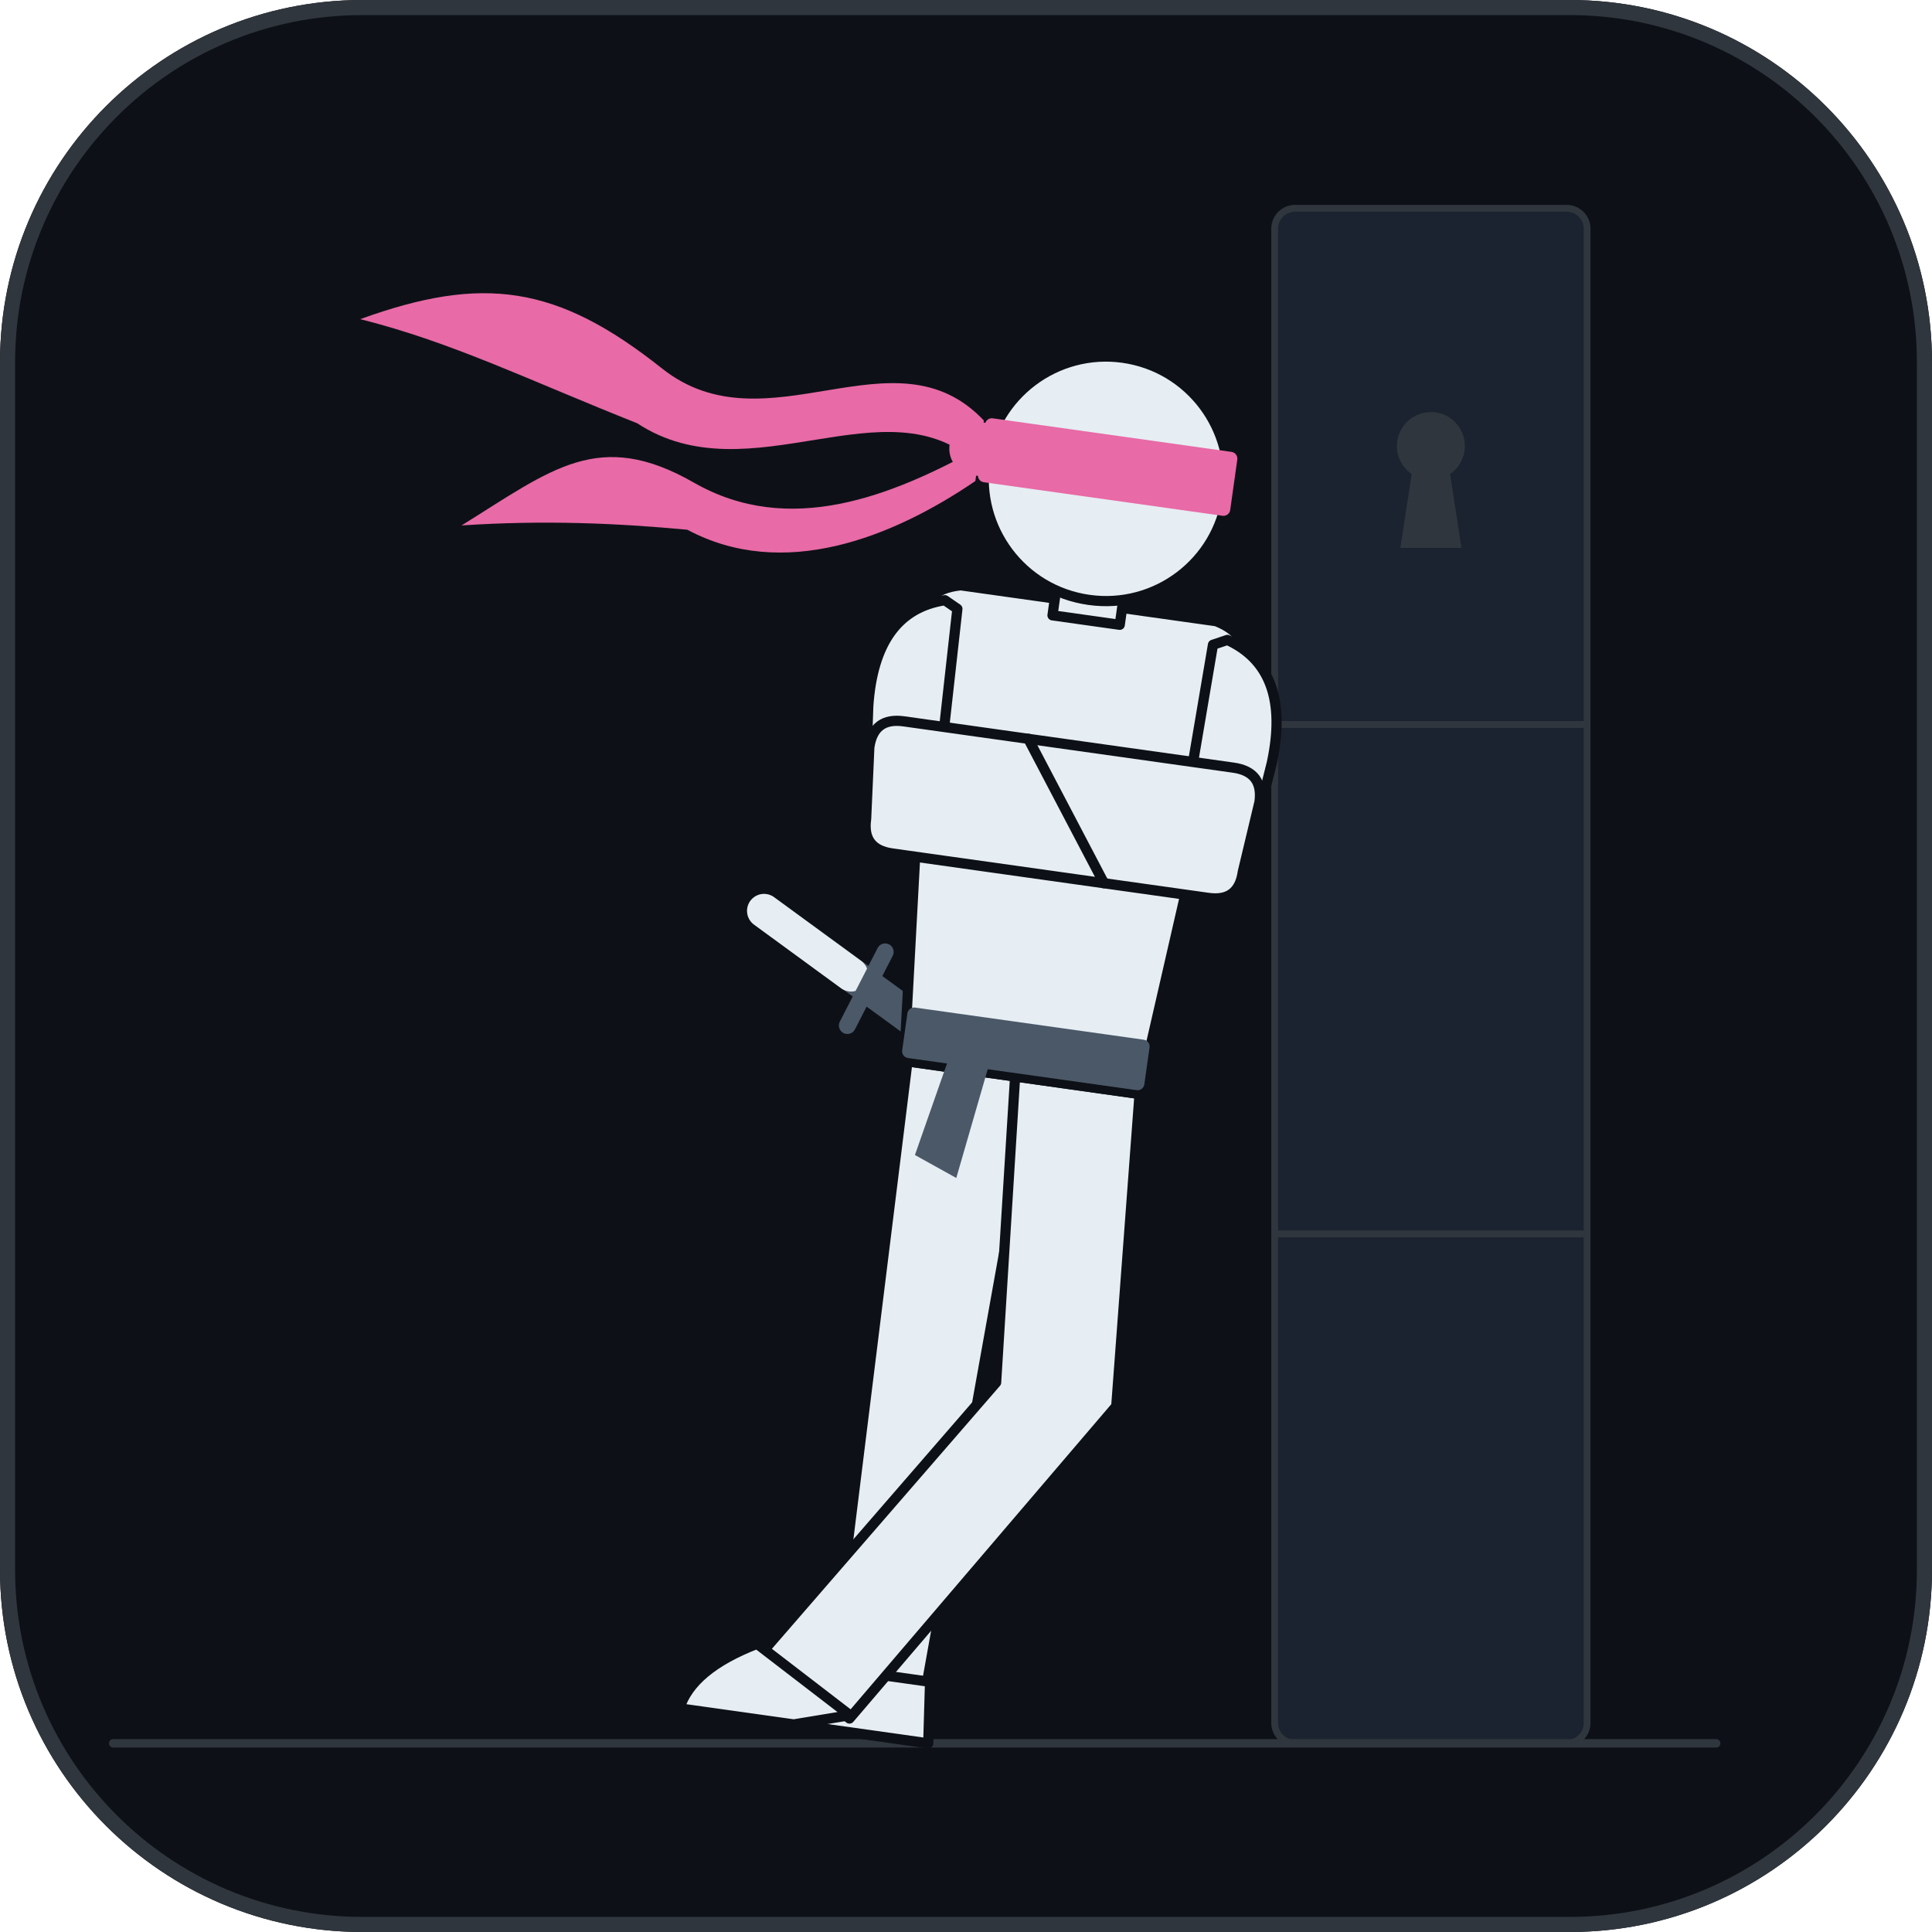
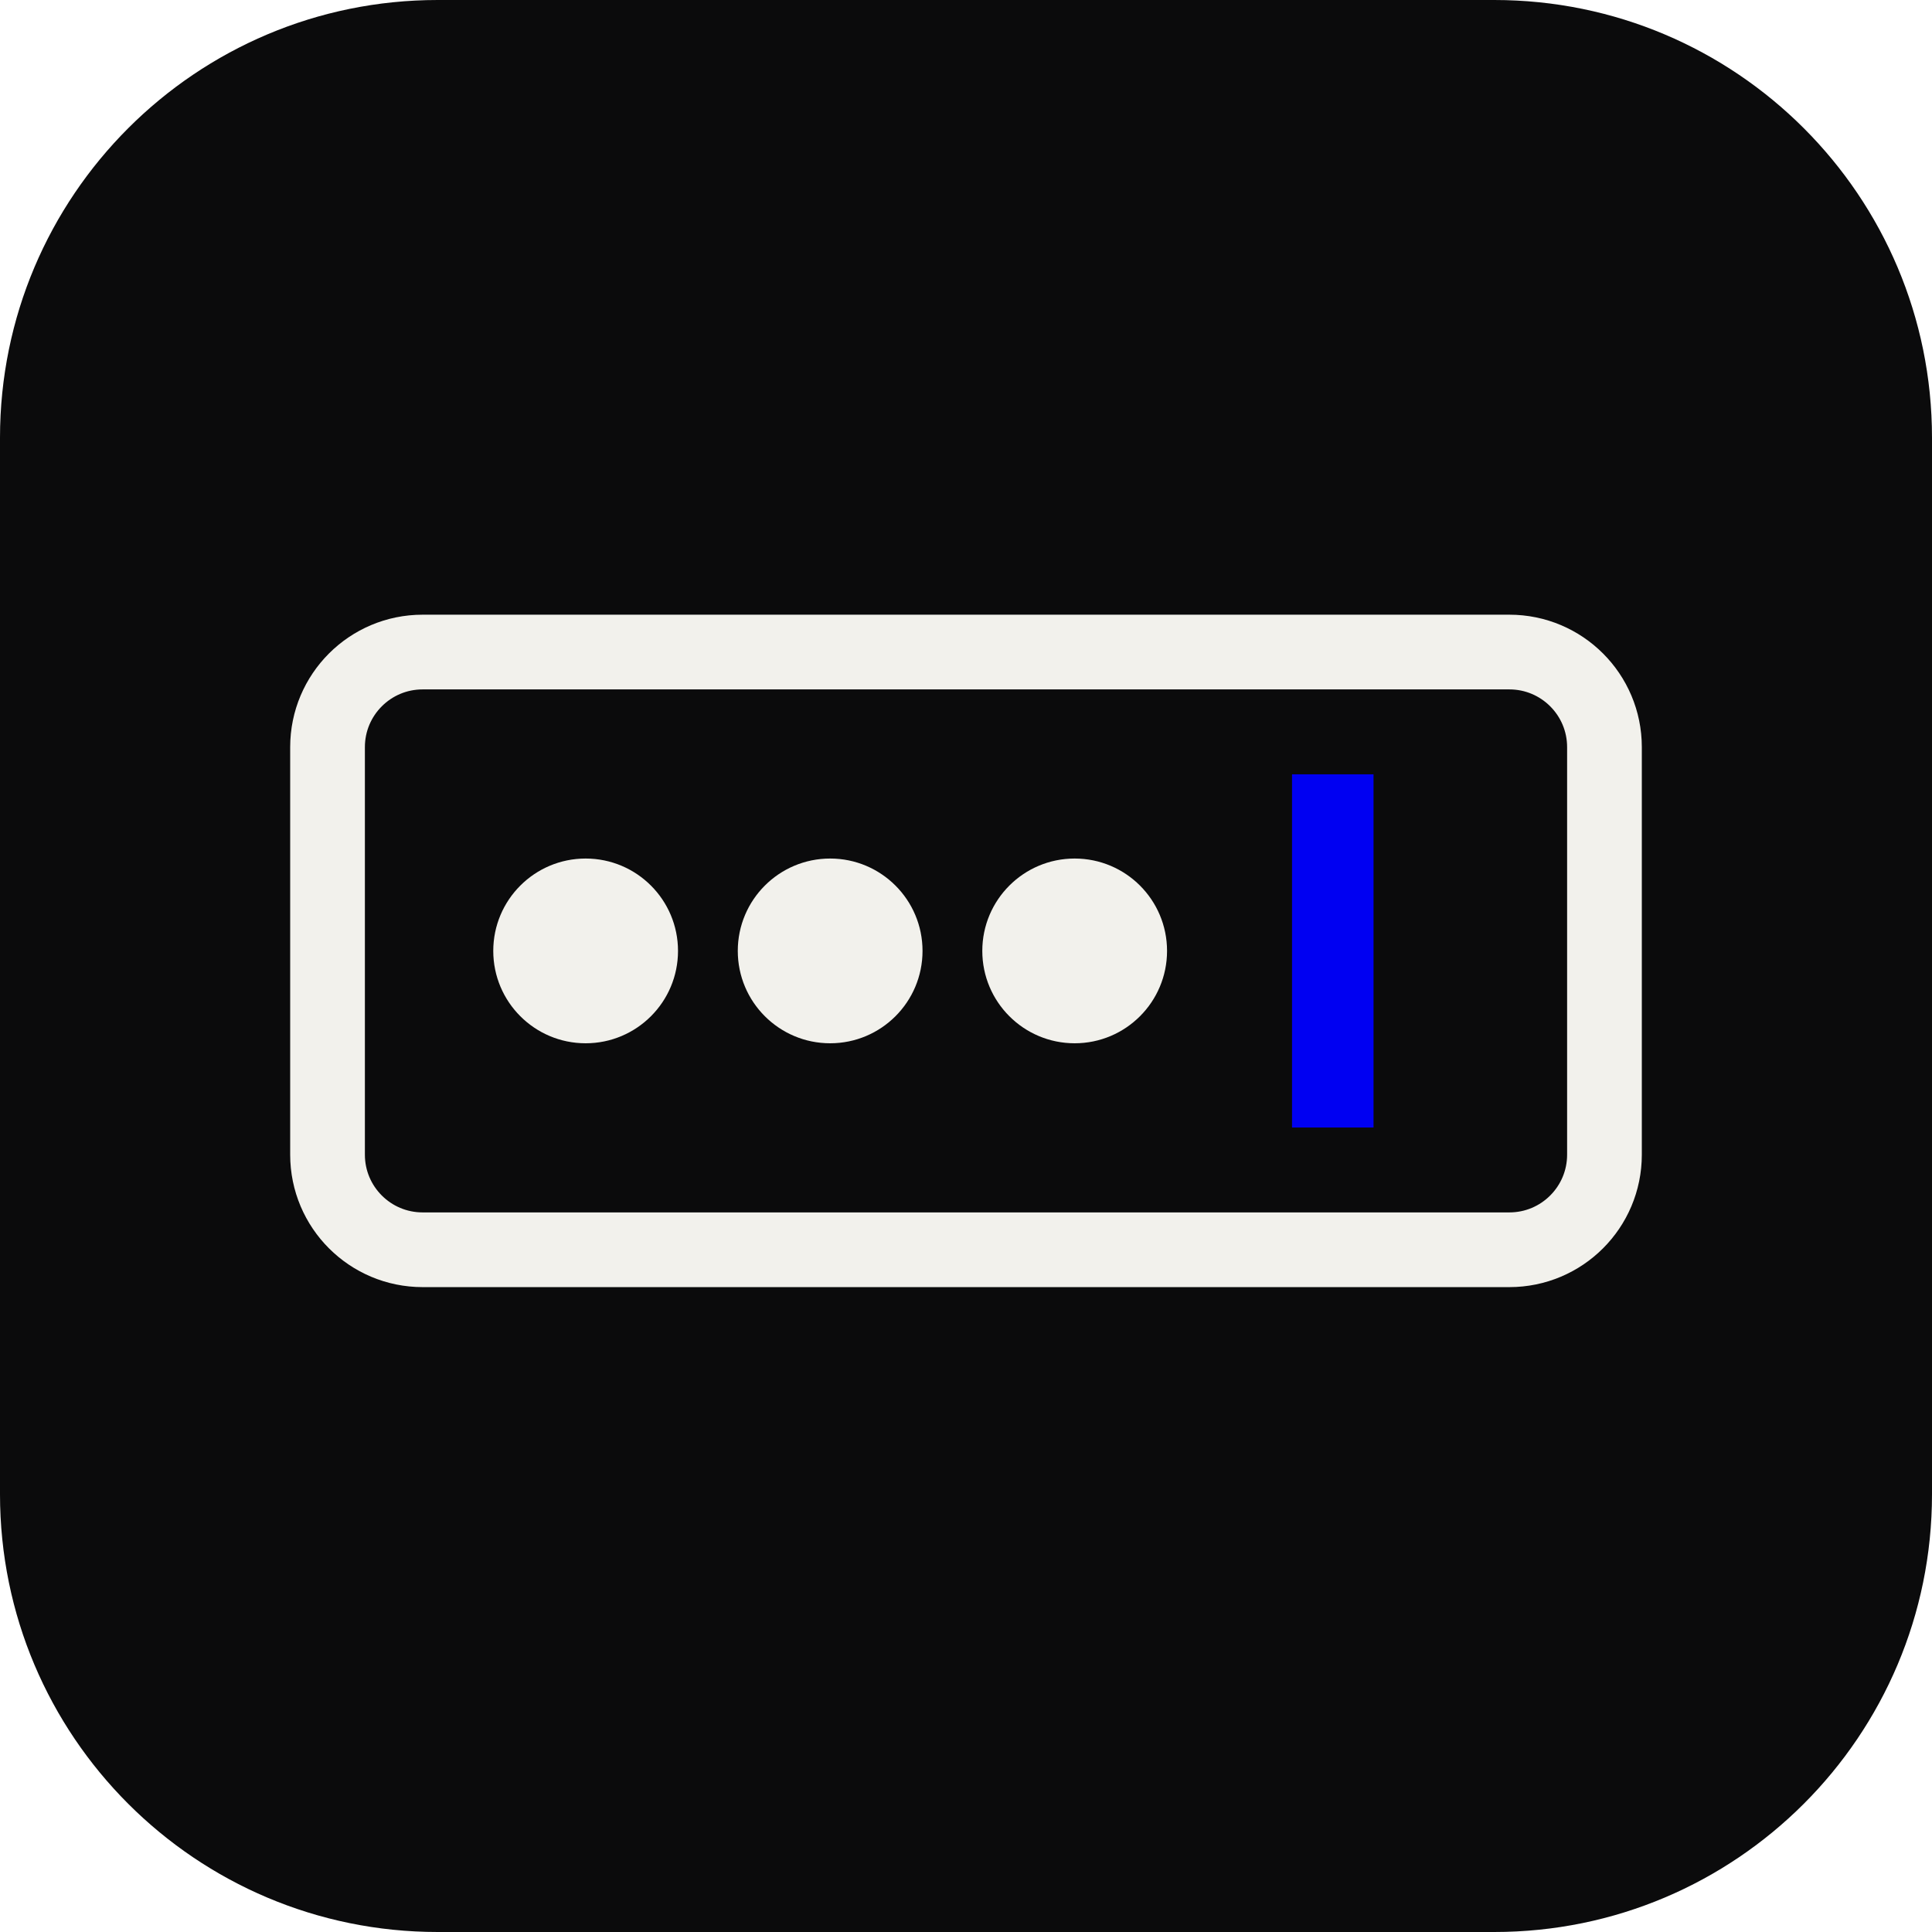
- <svg xmlns="http://www.w3.org/2000/svg" viewBox="0 0 512 512" width="512" role="img" aria-label="blindfold logo">
-   <rect width="512" height="512" rx="96" fill="#0d1117" />
-   <rect x="2" y="2" width="508" height="508" rx="94" fill="none" stroke="#30363d" stroke-width="4" />
-   <g transform="translate(246 462) scale(0.9)">
-     <rect x="102" y="-452" width="92" height="452" rx="6" fill="#1c2330" stroke="#30363d" stroke-width="2" />
-     <path d="M102 -300H194M102 -150H194" stroke="#30363d" stroke-width="2" />
-     <circle cx="148" cy="-382" r="10" fill="#30363d" />
-     <path d="M143 -378L153 -378L157 -352L139 -352Z" fill="#30363d" />
-     <path d="M-240 0H232" stroke="#30363d" stroke-width="2.5" stroke-linecap="round" />
-     <g transform="rotate(8)">
-       <path d="M-82 -236L8 -188" stroke="#4b5868" stroke-width="10" stroke-linecap="round" />
-       <path d="M-82 -236L-54 -221" stroke="#e6edf3" stroke-width="10" stroke-linecap="round" />
-       <path d="M-45 -229L-53 -206" stroke="#4b5868" stroke-width="5" stroke-linecap="round" />
-       <path d="M-34 -198L4 -198L-3 -14L-31 -14Z" fill="#e6edf3" stroke="#0d1117" stroke-width="3" stroke-linejoin="round" />
-       <path d="M-33 -18L-2 -18L0 0L-56 0Q-56 -10 -33 -18Z" fill="#e6edf3" stroke="#0d1117" stroke-width="3" stroke-linejoin="round" />
-       <path d="M-2 -198L35 -198L41 -106L-24 -4L-52 -20L5 -108Z" fill="#e6edf3" stroke="#0d1117" stroke-width="3" stroke-linejoin="round" />
-       <path d="M-54 -22L-24 -5L-40 0L-74 0Q-72 -12 -54 -22Z" fill="#e6edf3" stroke="#0d1117" stroke-width="3" stroke-linejoin="round" />
-       <path d="M-46 -326Q-50 -336 -38 -339L38 -339Q50 -336 46 -326L35 -198L-35 -198Z" fill="#e6edf3" stroke="#0d1117" stroke-width="3" stroke-linejoin="round" />
-       <rect x="-36" y="-214" width="72" height="15" rx="2" fill="#4b5868" />
-       <path d="M-22 -201L-10 -201L-15 -166L-28 -171Z" fill="#4b5868" />
-       <path d="M-42 -334Q-62 -328 -60 -300L-56 -262L-36 -262L-38 -332Z" fill="#e6edf3" stroke="#0d1117" stroke-width="3" stroke-linejoin="round" />
-       <path d="M42 -334Q62 -328 60 -300L56 -262L36 -262L38 -332Z" fill="#e6edf3" stroke="#0d1117" stroke-width="3" stroke-linejoin="round" />
-       <path d="M-58 -288Q-58 -297 -49 -297L49 -297Q58 -297 58 -288L56 -267Q56 -258 47 -258L-47 -258Q-56 -258 -56 -267Z" fill="#e6edf3" stroke="#0d1117" stroke-width="3" stroke-linejoin="round" />
-       <path d="M-12 -297L16 -258" stroke="#0d1117" stroke-width="3" stroke-linecap="round" />
-       <path d="M-10 -350L10 -350L10 -334L-10 -334Z" fill="#e6edf3" stroke="#0d1117" stroke-width="3" stroke-linejoin="round" />
-       <circle cx="0" cy="-376" r="36" fill="#e6edf3" stroke="#0d1117" stroke-width="3" />
-       <path d="M-38 -388C-68 -412 -100 -370 -134 -390S-190 -410 -224 -392C-196 -389 -172 -381 -139 -373C-103 -356 -68 -396 -38 -375Z" fill="#e86aa6" />
-       <path d="M-38 -380C-62 -362 -90 -346 -120 -358S-162 -356 -186 -336C-162 -341 -141 -343 -120 -344C-90 -333 -60 -350 -38 -370Z" fill="#e86aa6" />
-       <rect x="-37.5" y="-389" width="75" height="19" rx="2" fill="#e86aa6" />
-       <circle cx="-39" cy="-379.5" r="8" fill="#e86aa6" />
-     </g>
+ <svg xmlns="http://www.w3.org/2000/svg" viewBox="0 0 512 512" width="512" role="img" aria-label="keyless logo">
+   <rect width="512" height="512" rx="116" fill="#0b0b0c" />
+   <g transform="translate(76 162) scale(3.6)">
+     <rect x="3" y="3" width="94" height="44" rx="7" fill="none" stroke="#f2f1ec" stroke-width="5.5" />
+     <circle cx="22" cy="25" r="6.8" fill="#f2f1ec" />
+     <circle cx="40" cy="25" r="6.8" fill="#f2f1ec" />
+     <circle cx="58" cy="25" r="6.8" fill="#f2f1ec" />
+     <rect x="74" y="12" width="6" height="26" fill="#0000f2" />
  </g>
</svg>
